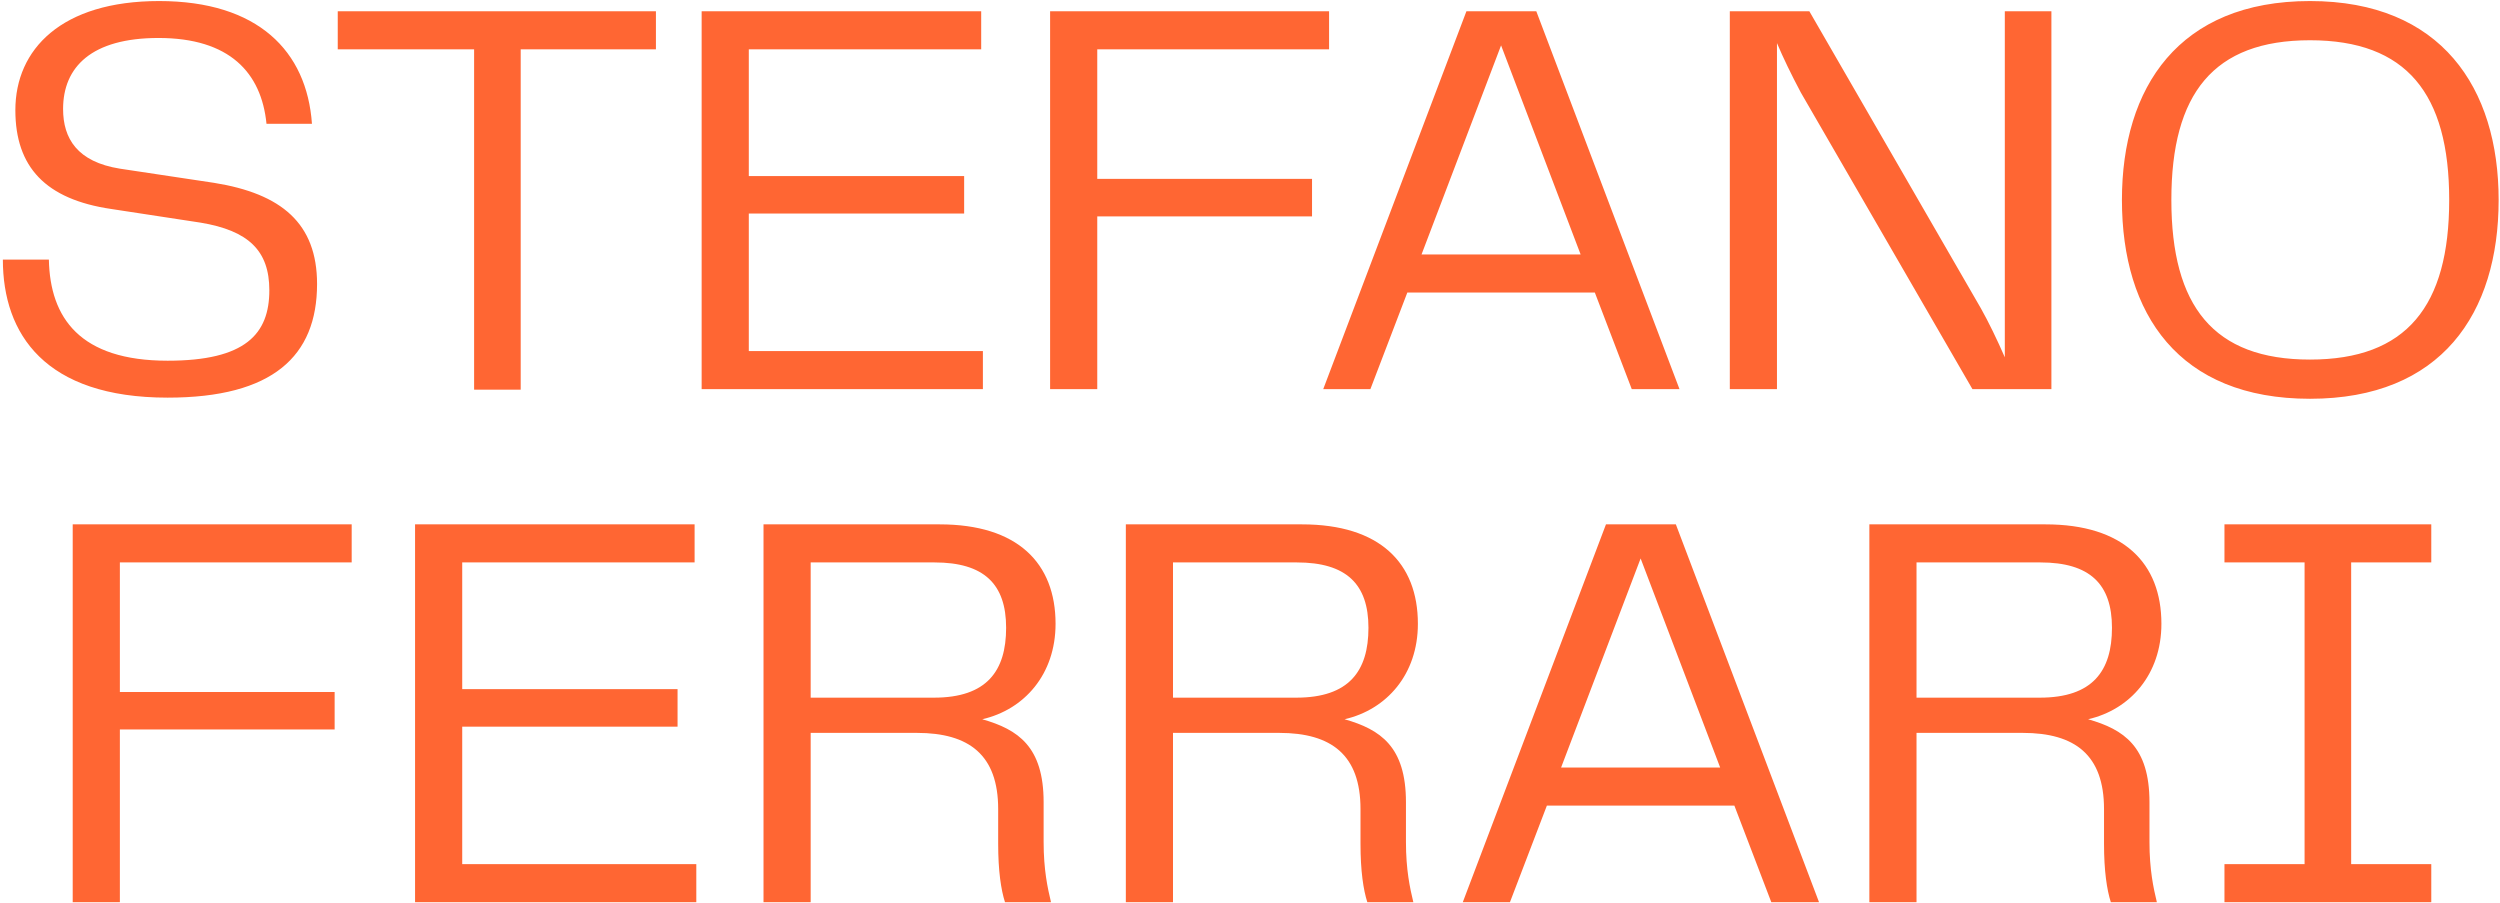
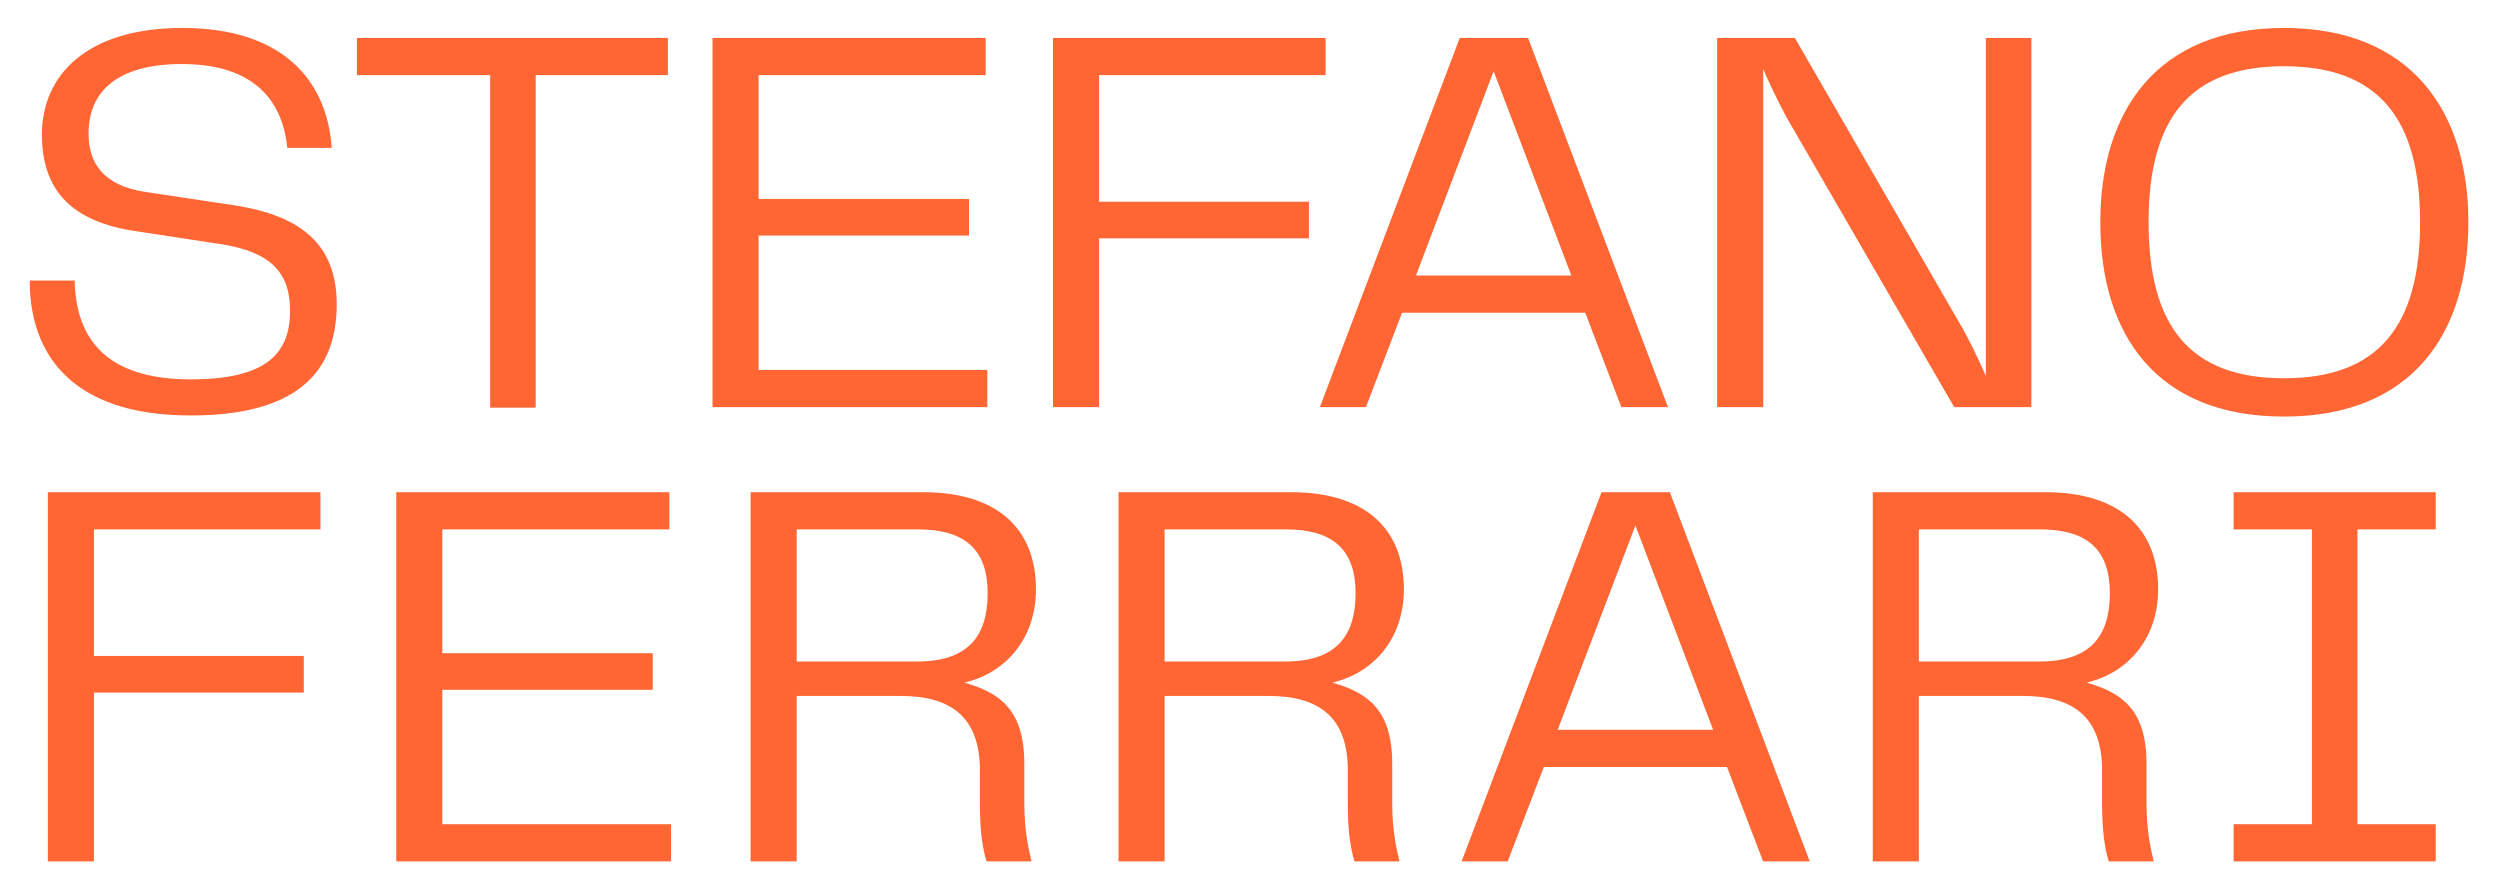
- <svg xmlns="http://www.w3.org/2000/svg" width="726" height="262" viewBox="0 0 726 262" fill="none">
-   <path d="M0.83 75.38C0.83 96.995 13.04 115.475 48.68 115.475C79.205 115.475 92.075 103.43 92.075 82.475C92.075 64.82 81.68 56.24 62.21 53.105L34.82 48.98C22.445 47 18.32 40.235 18.32 31.655C18.32 19.445 26.57 11.03 46.04 11.03C66.665 11.03 75.905 21.095 77.39 35.945H90.59C89.105 14.825 74.915 0.305 46.205 0.305C17.825 0.305 4.46 14.33 4.46 31.985C4.46 48.485 13.205 57.89 32.345 60.695L58.25 64.655C72.11 66.965 78.215 72.74 78.215 84.29C78.215 96.995 71.285 104.75 48.68 104.75C23.27 104.75 14.525 92.375 14.195 75.38H0.83ZM190.481 3.275H98.081V14.33H137.681V113.165H151.211V14.33H190.481V3.275ZM217.453 101.945V62.015H279.988V51.125H217.453V14.33H284.938V3.275H203.758V113H285.433V101.945H217.453ZM385.964 14.33V3.275H304.949V113H318.644V62.84H381.014V51.95H318.644V14.33H385.964ZM473.863 113H487.723L446.143 3.275H425.848L384.268 113H397.963L408.688 84.95H463.138L473.863 113ZM412.813 73.895L435.913 13.175L459.013 73.895H412.813ZM582.197 3.275V103.76C580.052 98.81 577.412 93.365 575.267 89.57L525.437 3.275H502.337V113H516.032V12.515C517.847 16.805 520.157 21.59 522.962 26.87L572.792 113H595.727V3.275H582.197ZM670.823 115.805C708.938 115.805 725.603 91.055 725.603 58.055C725.603 25.55 708.938 0.305 670.823 0.305C632.708 0.305 616.208 25.385 616.208 58.055C616.208 91.22 632.708 115.805 670.823 115.805ZM630.563 58.055C630.563 27.2 642.773 11.69 670.823 11.69C698.873 11.69 711.248 27.2 711.248 58.055C711.248 88.91 698.873 104.42 670.823 104.42C642.773 104.42 630.563 88.91 630.563 58.055ZM102.129 163.33V152.275H21.114V262H34.809V211.84H97.179V200.95H34.809V163.33H102.129ZM134.228 250.945V211.015H196.763V200.125H134.228V163.33H201.713V152.275H120.533V262H202.208V250.945H134.228ZM303.069 232.96C303.069 216.79 295.644 211.84 285.249 208.87C297.459 206.065 306.534 195.835 306.534 181.15C306.534 163.495 295.479 152.275 272.874 152.275H221.724V262H235.419V212.83H266.274C281.454 212.83 289.869 219.265 289.869 234.94V245.005C289.869 252.925 290.694 258.37 291.849 262H305.214C304.224 257.875 303.069 252.595 303.069 244.51V232.96ZM271.224 202.6H235.419V163.33H271.389C285.744 163.33 292.179 169.6 292.179 182.305C292.179 194.845 286.569 202.6 271.224 202.6ZM408.289 232.96C408.289 216.79 400.864 211.84 390.469 208.87C402.679 206.065 411.754 195.835 411.754 181.15C411.754 163.495 400.699 152.275 378.094 152.275H326.944V262H340.639V212.83H371.494C386.674 212.83 395.089 219.265 395.089 234.94V245.005C395.089 252.925 395.914 258.37 397.069 262H410.434C409.444 257.875 408.289 252.595 408.289 244.51V232.96ZM376.444 202.6H340.639V163.33H376.609C390.964 163.33 397.399 169.6 397.399 182.305C397.399 194.845 391.789 202.6 376.444 202.6ZM514.388 262H528.248L486.668 152.275H466.373L424.793 262H438.488L449.213 233.95H503.663L514.388 262ZM453.338 222.895L476.438 162.175L499.538 222.895H453.338ZM624.207 232.96C624.207 216.79 616.782 211.84 606.387 208.87C618.597 206.065 627.672 195.835 627.672 181.15C627.672 163.495 616.617 152.275 594.012 152.275H542.862V262H556.557V212.83H587.412C602.592 212.83 611.007 219.265 611.007 234.94V245.005C611.007 252.925 611.832 258.37 612.987 262H626.352C625.362 257.875 624.207 252.595 624.207 244.51V232.96ZM592.362 202.6H556.557V163.33H592.527C606.882 163.33 613.317 169.6 613.317 182.305C613.317 194.845 607.707 202.6 592.362 202.6ZM706.043 163.33V152.275H645.983V163.33H669.248V250.945H645.983V262H706.043V250.945H682.778V163.33H706.043Z" fill="#FF6633" />
+ <svg xmlns="http://www.w3.org/2000/svg" width="743" height="263" viewBox="0 0 743 263" fill="none">
+   <path d="M8.83 83.38C8.83 104.995 21.04 123.475 56.68 123.475C87.205 123.475 100.075 111.43 100.075 90.475C100.075 72.82 89.68 64.24 70.21 61.105L42.82 56.98C30.445 55 26.32 48.235 26.32 39.655C26.32 27.445 34.57 19.03 54.04 19.03C74.665 19.03 83.905 29.095 85.39 43.945H98.59C97.105 22.825 82.915 8.305 54.205 8.305C25.825 8.305 12.46 22.33 12.46 39.985C12.46 56.485 21.205 65.89 40.345 68.695L66.25 72.655C80.11 74.965 86.215 80.74 86.215 92.29C86.215 104.995 79.285 112.75 56.68 112.75C31.27 112.75 22.525 100.375 22.195 83.38H8.83ZM198.481 11.275H106.081V22.33H145.681V121.165H159.211V22.33H198.481V11.275ZM225.453 109.945V70.015H287.988V59.125H225.453V22.33H292.938V11.275H211.758V121H293.433V109.945H225.453ZM393.964 22.33V11.275H312.949V121H326.644V70.84H389.014V59.95H326.644V22.33H393.964ZM481.863 121H495.723L454.143 11.275H433.848L392.268 121H405.963L416.688 92.95H471.138L481.863 121ZM420.813 81.895L443.913 21.175L467.013 81.895H420.813ZM590.197 11.275V111.76C588.052 106.81 585.412 101.365 583.267 97.57L533.437 11.275H510.337V121H524.032V20.515C525.847 24.805 528.157 29.59 530.962 34.87L580.792 121H603.727V11.275H590.197ZM678.823 123.805C716.938 123.805 733.603 99.055 733.603 66.055C733.603 33.55 716.938 8.305 678.823 8.305C640.708 8.305 624.208 33.385 624.208 66.055C624.208 99.22 640.708 123.805 678.823 123.805ZM638.563 66.055C638.563 35.2 650.773 19.69 678.823 19.69C706.873 19.69 719.248 35.2 719.248 66.055C719.248 96.91 706.873 112.42 678.823 112.42C650.773 112.42 638.563 96.91 638.563 66.055Z" fill="#FF6633" />
+   <path d="M95.235 157.33V146.275H14.22V256H27.915V205.84H90.285V194.95H27.915V157.33H95.235ZM131.459 244.945V205.015H193.994V194.125H131.459V157.33H198.944V146.275H117.764V256H199.439V244.945H131.459ZM304.425 226.96C304.425 210.79 297 205.84 286.605 202.87C298.815 200.065 307.89 189.835 307.89 175.15C307.89 157.495 296.835 146.275 274.23 146.275H223.08V256H236.775V206.83H267.63C282.81 206.83 291.225 213.265 291.225 228.94V239.005C291.225 246.925 292.05 252.37 293.205 256H306.57C305.58 251.875 304.425 246.595 304.425 238.51V226.96ZM272.58 196.6H236.775V157.33H272.745C287.1 157.33 293.535 163.6 293.535 176.305C293.535 188.845 287.925 196.6 272.58 196.6ZM413.77 226.96C413.77 210.79 406.345 205.84 395.95 202.87C408.16 200.065 417.235 189.835 417.235 175.15C417.235 157.495 406.18 146.275 383.575 146.275H332.425V256H346.12V206.83H376.975C392.155 206.83 400.57 213.265 400.57 228.94V239.005C400.57 246.925 401.395 252.37 402.55 256H415.915C414.925 251.875 413.77 246.595 413.77 238.51V226.96ZM381.925 196.6H346.12V157.33H382.09C396.445 157.33 402.88 163.6 402.88 176.305C402.88 188.845 397.27 196.6 381.925 196.6ZM523.994 256H537.854L496.274 146.275H475.979L434.399 256H448.094L458.819 227.95H513.269L523.994 256ZM462.944 216.895L486.044 156.175L509.144 216.895H462.944ZM637.938 226.96C637.938 210.79 630.513 205.84 620.118 202.87C632.328 200.065 641.403 189.835 641.403 175.15C641.403 157.495 630.348 146.275 607.743 146.275H556.593V256H570.288V206.83H601.143C616.323 206.83 624.738 213.265 624.738 228.94V239.005C624.738 246.925 625.563 252.37 626.718 256H640.083C639.093 251.875 637.938 246.595 637.938 238.51V226.96ZM606.093 196.6H570.288V157.33H606.258C620.613 157.33 627.048 163.6 627.048 176.305C627.048 188.845 621.438 196.6 606.093 196.6ZM723.899 157.33V146.275H663.839V157.33H687.104V244.945H663.839V256H723.899V244.945H700.634V157.33H723.899Z" fill="#FF6633" />
</svg>
